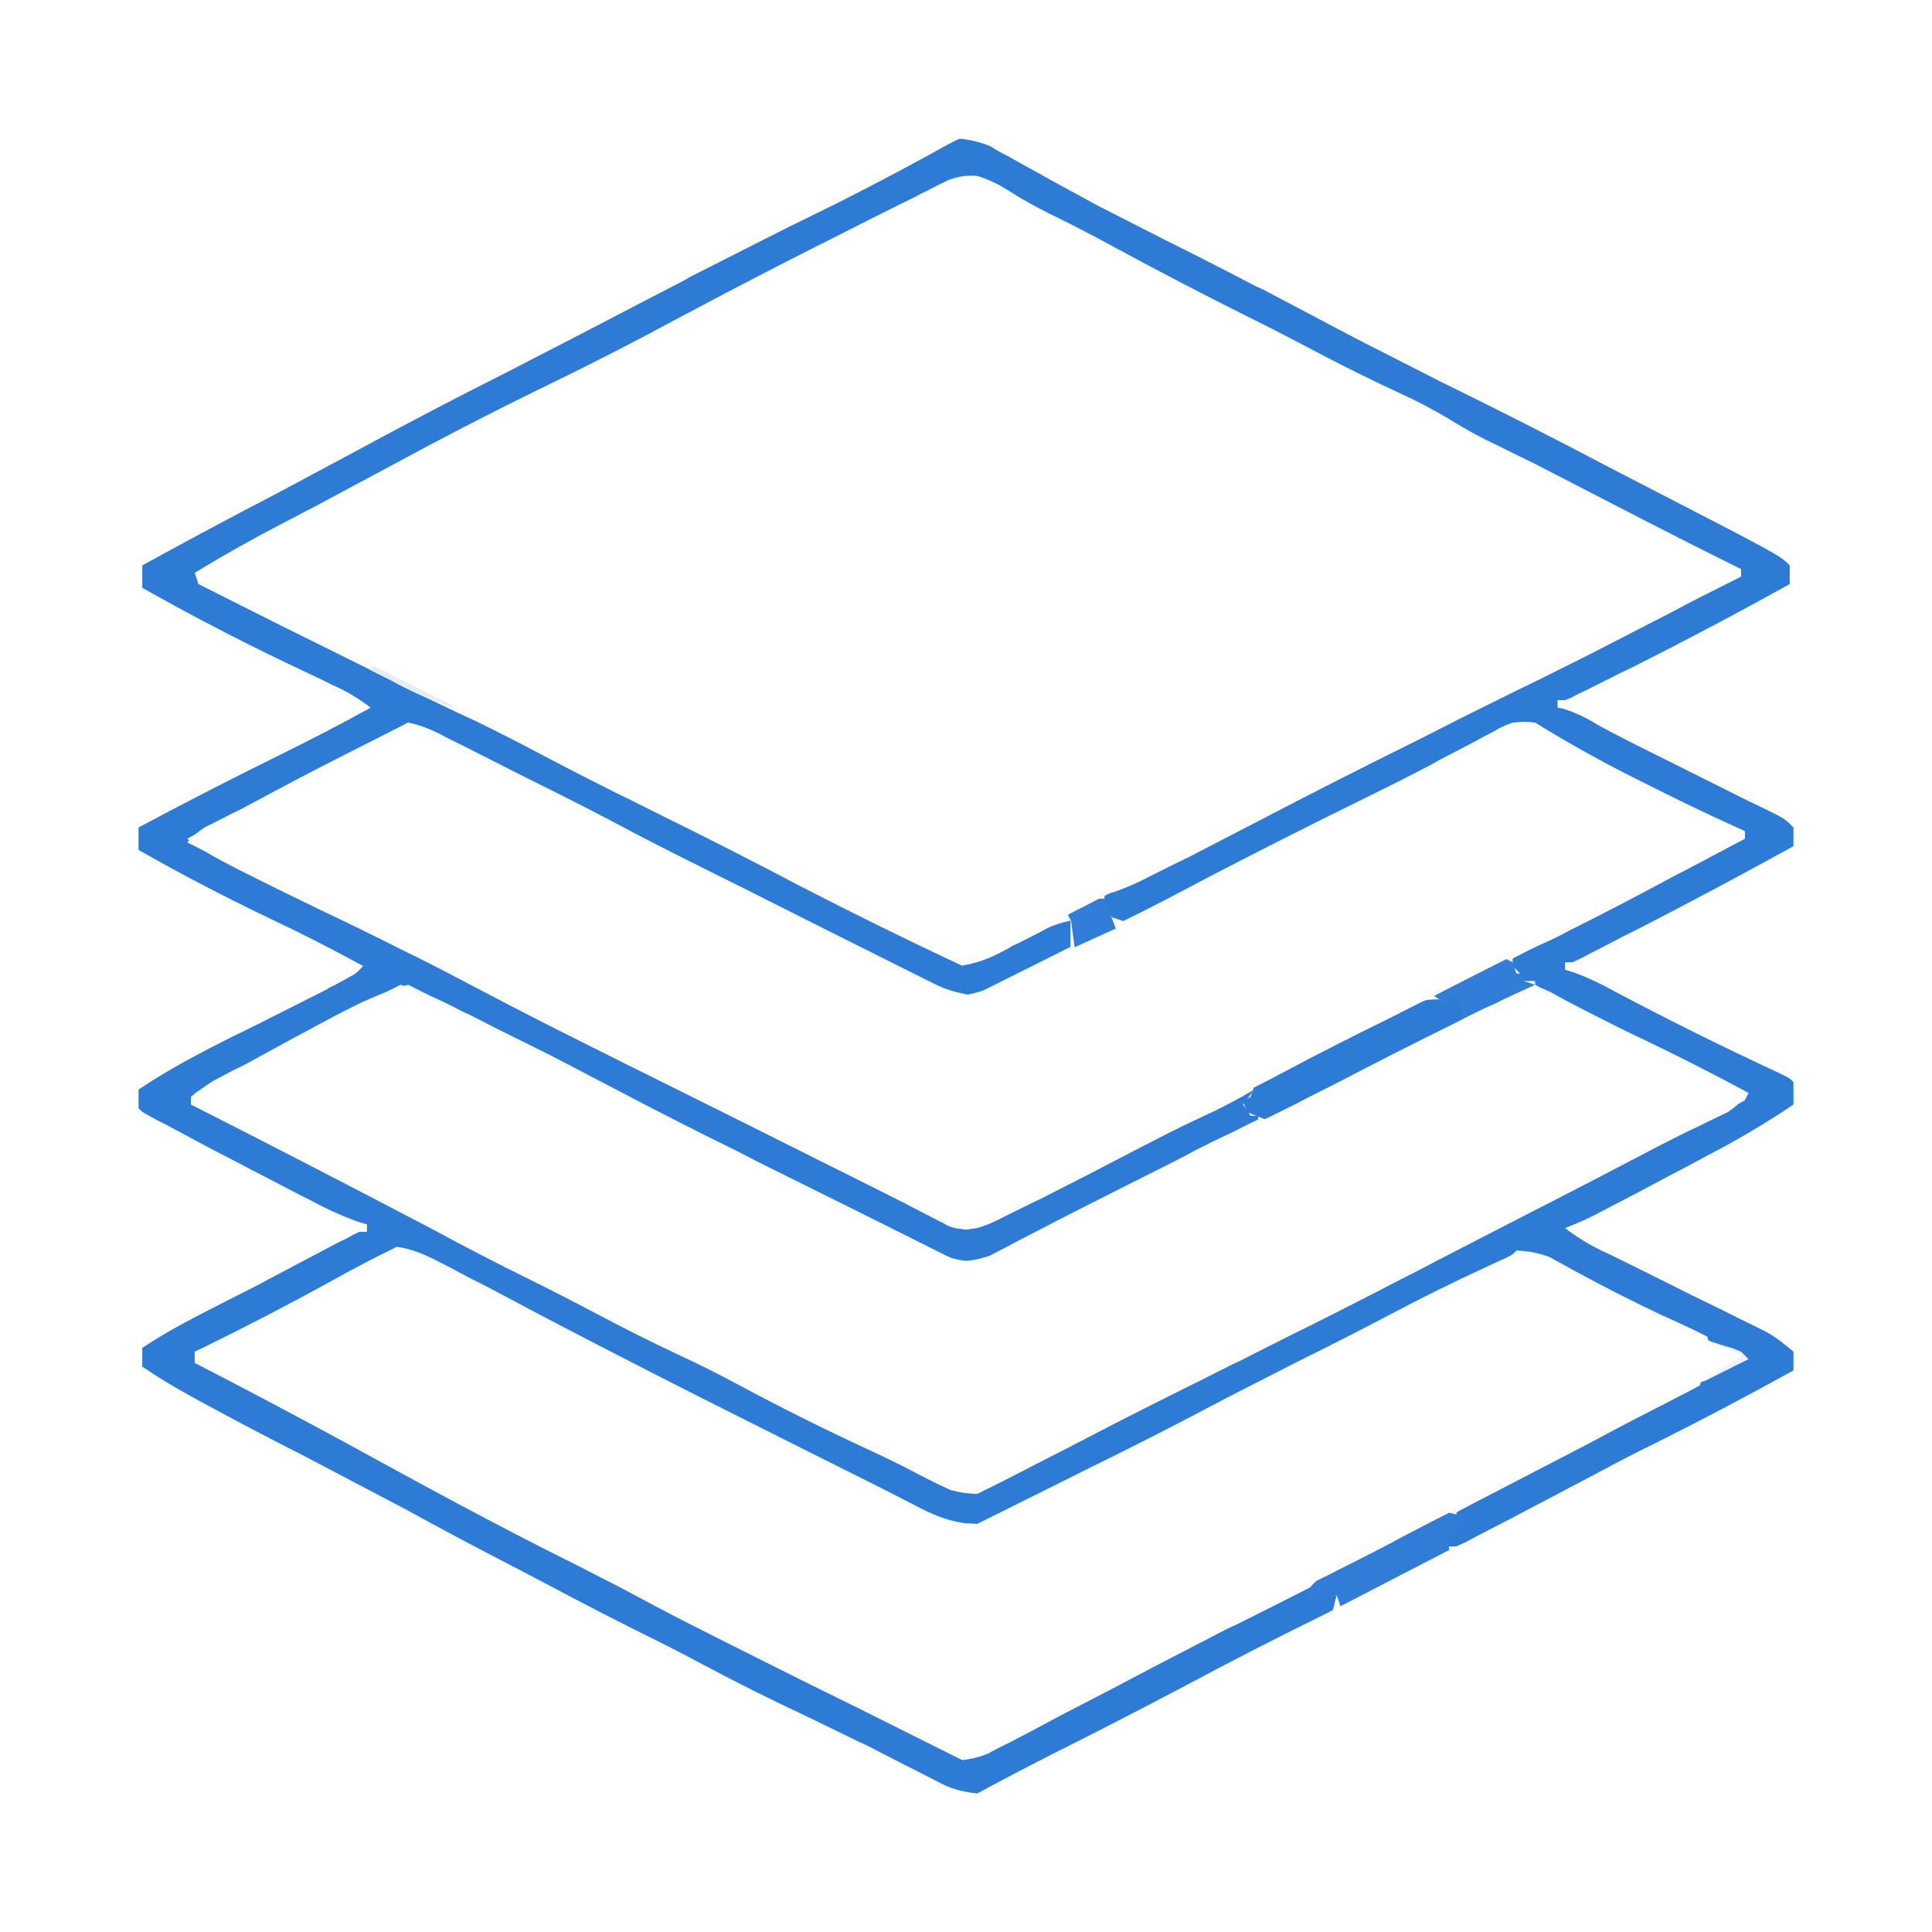
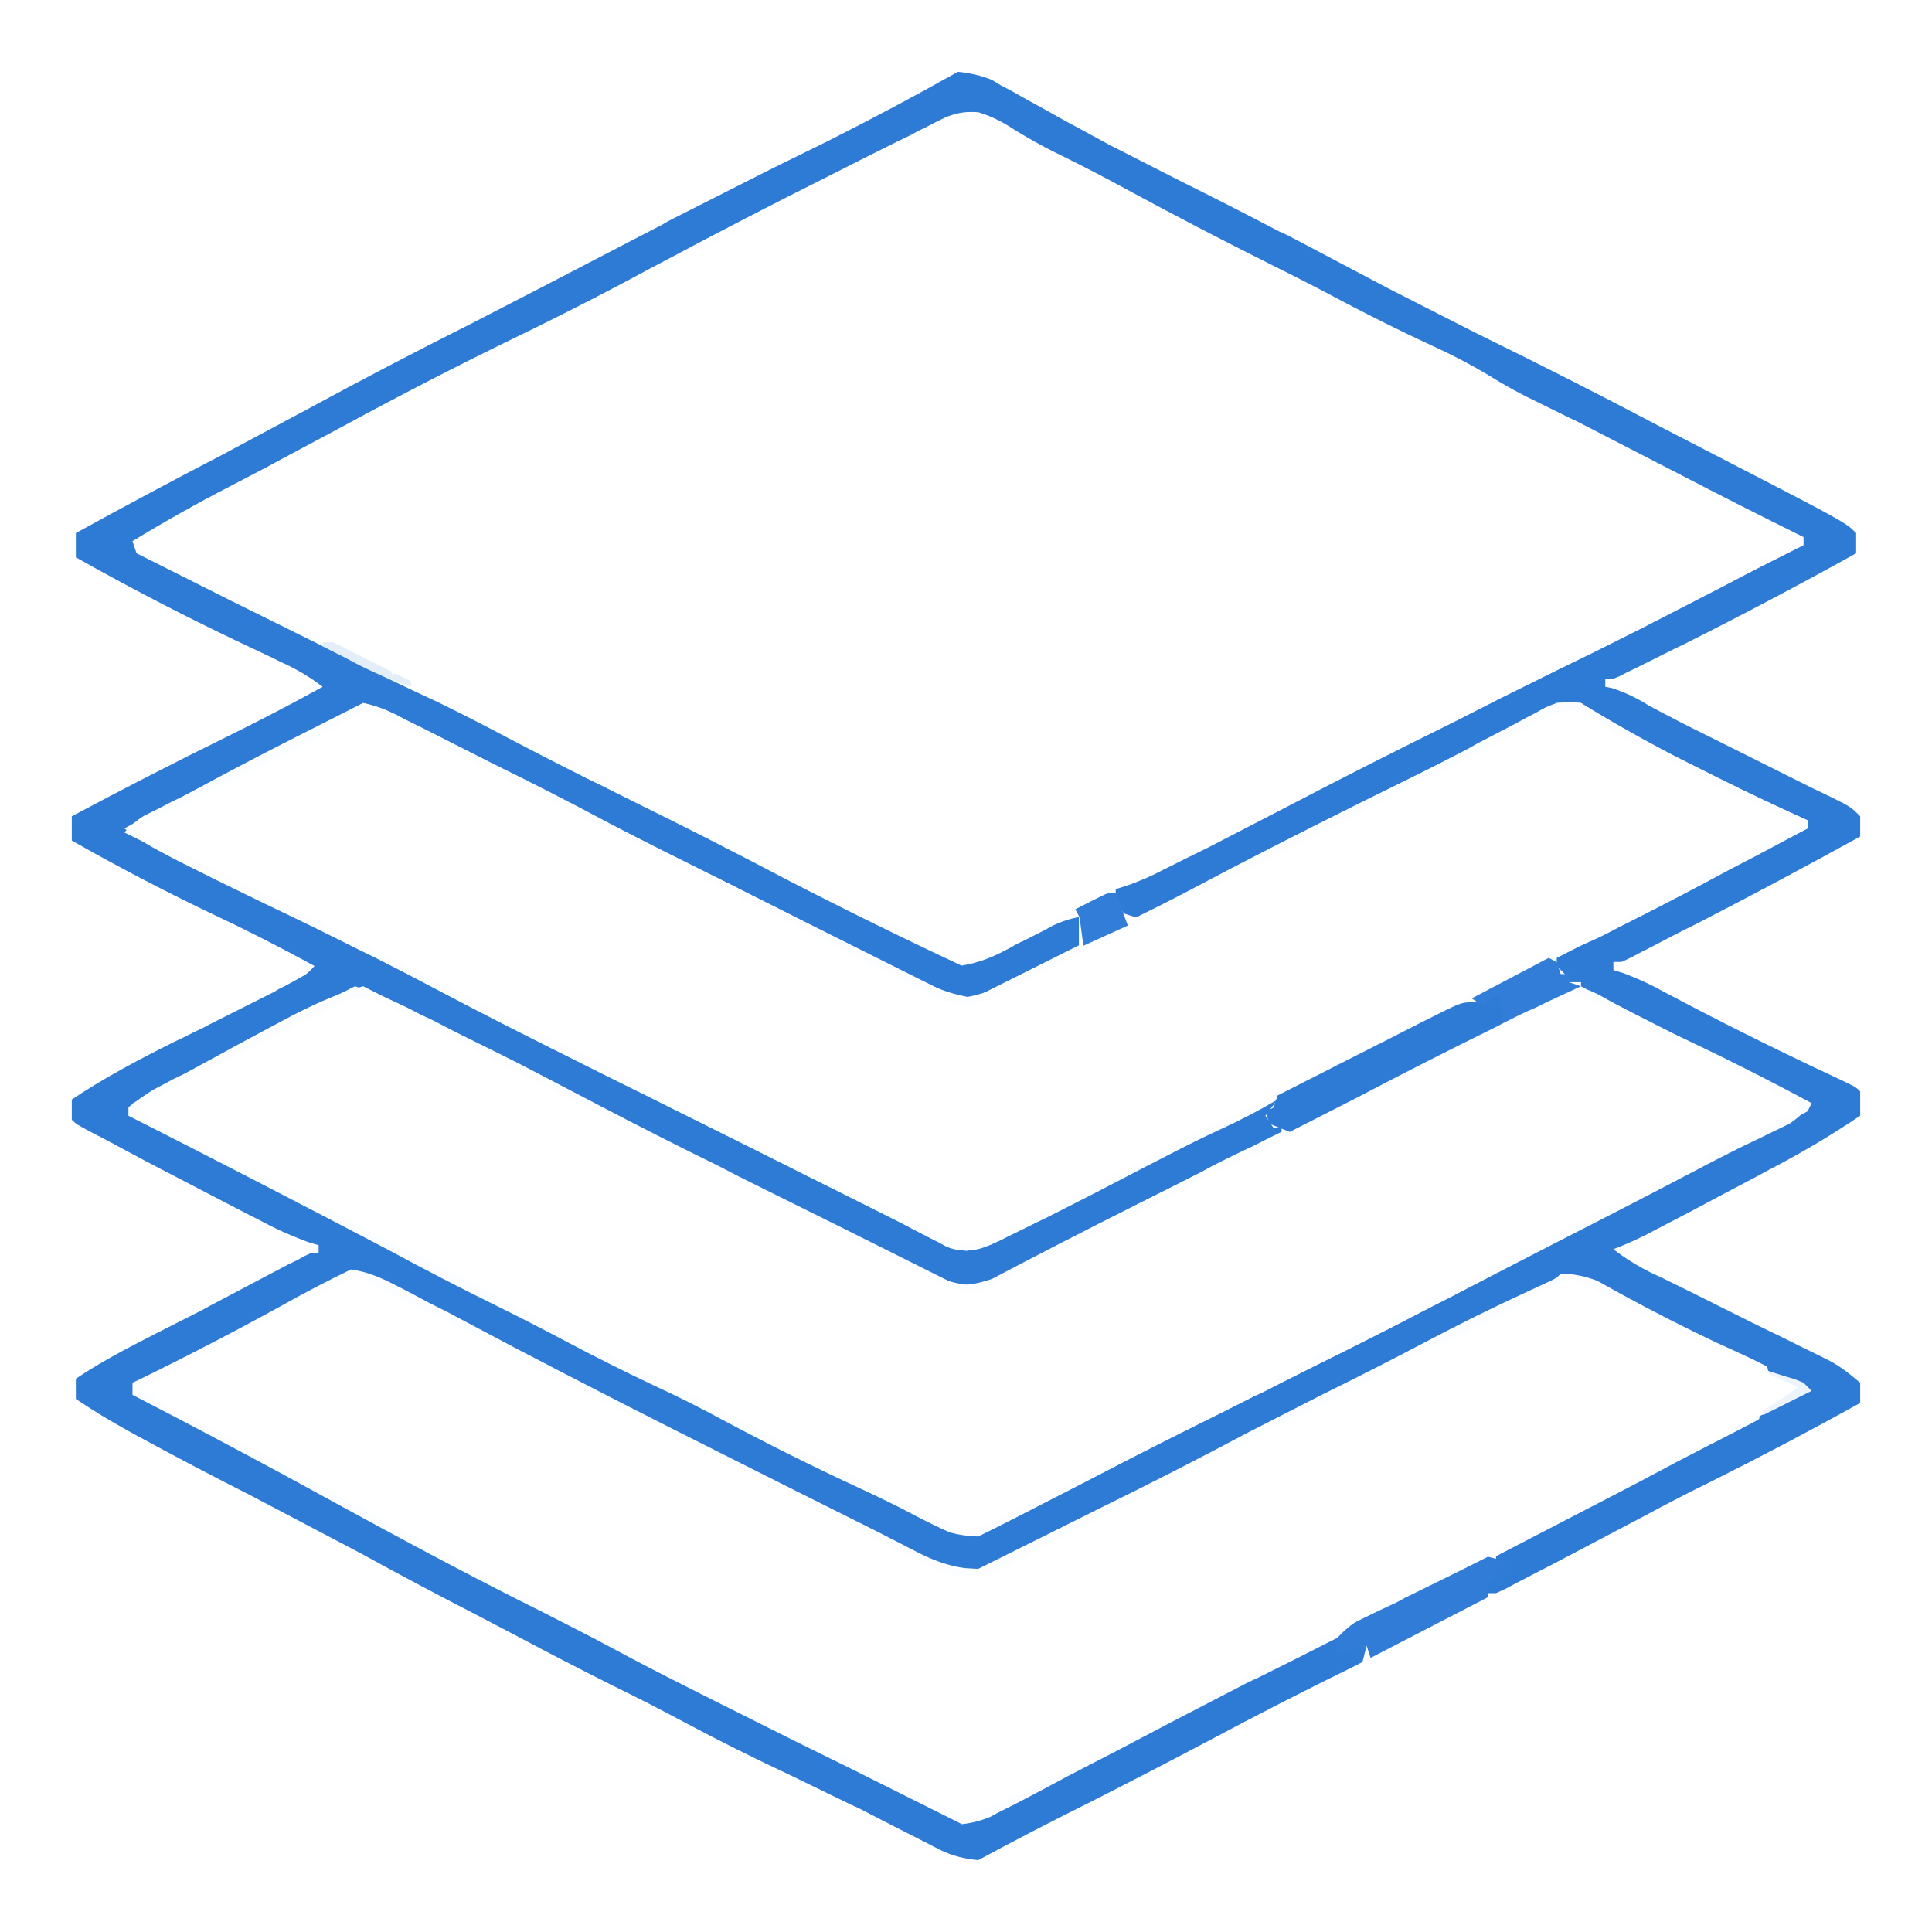
- <svg xmlns="http://www.w3.org/2000/svg" width="516" height="516" viewBox="0 0 516 516">
+ <svg xmlns="http://www.w3.org/2000/svg" data-slopcamera-line-weight="1.5" width="516" height="516" viewBox="19.253 19.253 477.495 477.495">
  <defs>
    <mask id="a" width="516" height="516" x="0" y="0" mask-type="luminance" maskContentUnits="userSpaceOnUse" maskUnits="userSpaceOnUse">
      <path d="M0 0h516v516H0z" />
      <path d="M0 0h516v516H0zm256 37c-2.2 1-2.2 1-4.6 2.4l-3 1.6-1.6 1q-24.9 13.4-50.4 25.8l-8.2 4-1.6.9q-12.7 6.3-25.2 13l-12.8 6.6-2 1-4.2 2.2q-34.6 17.8-68.8 36.3l-26.3 13.9-2.4 1.2-2 1.1-4.9 3v6q9.4 5.7 19.3 10.7l2.1 1q12 6 24.1 11.8l4.6 2.2L99 188c-3.4 2.7-7 4.6-10.8 6.6l-2 1-6.5 3.3-4.4 2.3q-15 7.8-30.4 15.3l-2.7 1.4-2.4 1.2c-1.8.8-1.8.8-2.8 1.9v6q18.1 10.2 36.8 19.1Q85.6 251.7 97 258c-3.4 2.8-7 4.7-11 6.7l-2 1-4.3 2.2-9 4.6L64 276l-15.4 8-2.3 1.1q-5 2.6-9.4 6v5q11.4 6.8 23 12.6 7 3.4 13.9 7l1.8 1 7.4 3.8 5.2 2.7 3 1.6q3.3 1.6 6.7 2.3v2l-2.6.8q-5.2 1.9-10.1 4.5l-1.9 1-6 3.2-4.3 2.2-8.3 4.3-10 5.2-5 2.6-2.3 1.2q-5 2.6-9.5 6v5c7.3 5.4 15.3 9.4 23.4 13.5l11.7 6 2.4 1.1 18.4 9.8 28 15 7.2 3.8q18.4 9.7 37 19.1l37.4 19.3q10 5.3 20.4 10 7 3.3 13.8 7 9.4 5 19.3 9.4c3-.3 5.3-.7 8-1.9l6.9-3.7 5.1-2.7 2.6-1.4 9.8-5 22-11.2 2-1 7.6-4 21.9-11.3 2-1 34.5-17.7c34.6-17.7 34.6-17.7 69-35.7l10.7-5.6 1.6-.8 7.8-4 2.8-1.5 2.5-1.3q2.7-1.5 5.2-3.2v-5c-6.8-4.8-13.8-8.6-21.3-12.3l-3.4-1.7-9-4.5-9.3-4.6-18-8.9c2.4-2.4 5.1-3.6 8.2-5.1l23.5-11.9 4.1-2c13.4-6.3 13.4-6.3 25.2-15v-6q-15.4-8.2-31-16l-8.3-4.2-4-2-8.9-4.4-2.7-1.4-2.3-1.2-1.8-.8h-2v-2l2.4-.7q6.6-2.4 12.7-5.8l2.6-1.4 5.5-2.8 8.3-4.2q15-7.6 29.5-16.1v-5c-6.7-4.6-13.9-8-21.1-11.6q-16.9-8-33.1-17.3l-2.3-1.3-1.8-1-1.7-.8h-3v-2l2.5-.8q5.9-2 11.3-5l2.2-1 7.1-3.6 2.5-1.3Q460 166.2 478 156v-5c-6.7-4.4-13.7-8-20.8-11.7l-5.5-2.8-3.7-1.9-14.1-7.4-28.7-14.9q-12-6-23.8-12.4-10.4-5.5-21-10.7-22.6-11.1-45-23l-13.4-7-2.8-1.4-23.9-12.4-1.8-1-5-2.6-3-1.5L263 39l-2.2-1.2-1.8-.8z" />
      <path fill="#010101" d="m256 47 3.3.4 2 .3c1.7.3 1.7.3 4.2 1.4l2.4 1.5q8.2 4.6 17 8.4 5 2.3 10 5.4 7 4.4 14.4 7.8Q320 77.4 330.5 83l23.4 12q9.8 4.8 19.3 10l11.7 6 14.5 7.4q13.6 7.3 27.6 14 14.3 7.2 28.3 14.6 4.8 2.7 9.7 5v2l-2.3 1.2-1.6.7-3.4 1.8-9.6 4.8-15.5 7.7-17.3 8.7-6.7 3.5-1.7 1-27.2 13.8-1.7.8-16.4 8.2q-16 7.9-31.7 16.2-14.6 7.6-29.4 14.8Q283 246 265.9 255l-5.9 3c-3.6-.6-6.6-1.6-10-3.2l-2.8-1.3-3-1.5-3-1.5q-10.2-4.8-20-10.2-9.7-5.1-19.6-10l-8.8-4.4-1.7-.8-14.3-7.2-9.3-4.6c-23.8-11.9-23.8-11.9-35.6-18l-2.3-1.3q-4.4-2.3-8.6-5l-1-3h-4l-1-5v2l-7-1v-4l-1.7.5c-2.3.5-2.3.5-4.3.3-6.2-1.3-11.5-3.7-17-6.6l-2.9-1.4-8.7-4.4-6-3L53 156v-4l2.7-1.4 12.5-6.7 2.4-1.2 31-16.6 31.2-16.4 14.1-7.5 21.5-10.9 17.4-8.7 2-1q12.3-6 24.4-12.5c14.4-7.7 29.2-14.8 43.8-22.1" />
      <path fill="#f3f3f3" d="M256 37q4.4.4 8.4 2l2.3 1.4 2.7 1.4 2.8 1.6 6 3.3 3 1.7 12.7 6.9 2 1 14.7 7.5q12.3 6.1 24.7 12.6l2.2 1 25 13.2 22 11.2q22.5 11 44.5 22.6l11.6 6c34.7 17.9 34.7 17.9 37.4 20.6v5q-20.9 11.6-42.2 22.3l-2.7 1.3-7.4 3.7-2.2 1.1-2.1 1-1.9 1-1.5.6h-2v2l1.6.3q4.9 1.6 9.1 4.3 7.8 4.2 15.6 8l2 1 10 5 8.8 4.4 3.6 1.8 5 2.4 3 1.5c2.3 1.3 2.3 1.3 4.3 3.3v5q-20.1 11.1-40.5 21.6l-4.8 2.4-6.7 3.5-2 1q-2.5 1.4-5 2.5h-2v2l2.6.8q5.3 2 10.3 4.8 19.6 10.4 39.6 19.8l3 1.4 2.5 1.2c2 1 2 1 3 2v6q-10.8 7.3-22.4 13.3l-3.7 2-7.4 3.9-9.4 5-5 2.6-2.3 1.2q-5.3 2.9-10.8 5 4.3 3.3 9.1 5.7l3.2 1.5 1.6.8 5.1 2.5 14.6 7.3 9 4.4 3.4 1.7 4.7 2.3 2.8 1.4c2.8 1.5 5 3.3 7.5 5.4v5q-18.2 10.1-36.8 19.4-8.2 4-16.3 8.4l-22.6 11.9-3.7 1.9-5.2 2.7-3 1.6-2.4 1.1h-2l-1-4 3-1v-4c3.4-2.7 7-4.6 10.8-6.6l2-1 4.3-2.2 9-4.6 4.5-2.3 18.9-9.8 2.7-1.4L466 363q-14.4-7.4-29-14.1-10.5-5-20.9-10.9c-3-1.6-5.4-2.9-8.7-3.5q-4.8 1.2-9 3.7l-4.4 2.2-2.4 1.2-8.8 4.5q-15.8 7.8-31.4 16-10.6 5.6-21.4 10.9-11.6 5.7-23 11.8-22.9 11.9-46 23.2-5.4-.1-10.4-2-4.2-1.8-8.3-4l-3.2-1.6-8.5-4.3-9-4.5-15.2-7.6-21.1-10.7-16.7-8.3-1.7-1q-21.6-10.6-42.9-22l-2.3-1.2L109 334c-4.1.6-7.5 2-11.2 4l-1.7 1-5.7 3-4 2-7.8 4-9.6 5.1-5 2.6-2.4 1.2q-5.1 2.5-9.6 6.1c10.2 5.5 10.2 5.5 20.6 10.8q8.3 4.1 16.4 8.6 32.5 17.8 65.5 34.7l4.9 2.5 2.5 1.3 14.3 7.3q25.1 13 50.5 25.7L237 459l20 10c3.9-.7 7-1.8 10.5-3.6l1.6-.8 5-2.5 3.2-1.6q11.2-5.7 22.2-11.6l25.4-13.1 5.2-2.7 7.6-4 2.4-1.2 2.2-1.1 1.9-1q2.8-1.1 5.8-1.8l2 3 5-1-1 4-1.5.8Q335.7 440 317 450q-14.2 7.5-28.8 14.9-13.7 6.8-27.2 14.1c-3.5-.4-6.3-1-9.5-2.6l-3.9-2-4.3-2.2-2.2-1.1-9.7-5-2-.9-14.8-7.2q-13.5-6.3-26.6-13.3-8.4-4.5-17-8.7-12-6-24-12.4l-10.5-5.5q-14-7.2-28-14.9l-27-14.2q-14.2-7.2-28-14.7l-2.7-1.5q-6.6-3.6-12.8-7.8v-5c7.3-4.9 15-8.7 22.8-12.7l8.3-4.2 2-1.1 19.5-10.3 2.1-1 1.8-1 1.5-.7h2v-2l-2.4-.7q-6.6-2.4-12.8-5.8l-2.6-1.3-25-13-6.7-3.6-4.1-2.2-2-1c-4.3-2.3-4.3-2.3-5.4-3.4v-5c8.2-5.5 16.8-10 25.6-14.4l1.7-.8 3.4-1.7 1.7-.8 1.7-.9 15.9-8q1.2-.8 2.4-1.3l2.2-1.2 1.8-1c1.8-1 1.8-1 3.6-2.9q-12.8-7-26-13.2-17.3-8.3-34-17.8v-6q18.9-10.1 38.2-19.6 12-5.9 23.8-12.4-4.8-3.7-10.5-6.2l-2-1-4-1.9Q60 169.4 38 157v-6q18-9.9 36.1-19.3l21.3-11.4q19.9-10.8 40.2-21l18.6-9.6 5-2.6 14.8-7.7 8.7-4.5 1.7-1 23.7-12 2.6-1.3 13-6.4Q240 46 256 37m-2.5 11-2.7 1.3-3.1 1.6q-1.6.7-3.3 1.7l-3.5 1.7-9.2 4.6-7.3 3.7Q203.6 73 183 84l-2.3 1.2-8.4 4.5q-13.9 7.3-28.2 14.2-20 9.8-39.5 20.4l-17.2 9.2-2.2 1.2-9.2 4.8q-12.2 6.3-24 13.5l1 3 23.3 11.7L87 173l12.5 6.2 2 1q13 6.6 26 12.6 9 4.4 18 9.2 9.3 4.9 18.7 9.6l2.9 1.4 8.8 4.4q19.1 9.4 37.9 19.3 21.3 11 43.1 21.2c3.6-.6 6.5-1.6 9.7-3.2l2.7-1.4q1.2-.8 2.7-1.4l5.3-2.7 2.4-1.3q3-1.4 6.2-2v7l-26 13c-4.8-.8-8-1.8-12.3-4l-1.8-.8-6-3-4-2.1-11-5.5-11-5.6-16.3-8.2-16-8-17.4-8.8-5.2-2.7-7.9-4-18-9.2-2.8-1.4-8.2-4.2-2.6-1.3-2.4-1.2-2-1q-3-1.3-6-1.9c-29.7 15-29.7 15-59 31 3.5 2.9 7.3 4.9 11.3 7l2.3 1.2q10.5 5.3 21.1 10.4 11.8 5.6 23.5 11.5l1.7.8q9.3 4.5 18.3 9.4 20 10.4 40 20.4l9.7 4.8 14.7 7.3 20.6 10.3 10 5 4.2 2.1 2 1 8.4 4.2 4 2 7.7 4 2 1 1.7 1c2 .7 2 .7 4.6.9 3.2-.2 3.2-.2 6.3-1.4l3.2-1.6 1.8-1q3-1.3 5.7-2.7l4-2q11.1-5.5 22.1-11.4 9.8-5.1 19.9-9.8 7.3-3.3 14.2-7.4l-3 4 2 3h2v2l-2.3.7c-5 1.7-9.8 4.2-14.6 6.6L316 309l-6.7 3.4-8.4 4.2q-20 10-39.8 20.5c-3.2-.3-6-.6-9-1.8q-3.7-1.7-7.1-3.5l-2.7-1.3-8.8-4.4-6.1-3.1-13-6.5-18-9-14.1-7.2-3-1.5q-16-8-31.8-16.3-11.7-6.2-23.6-12l-4.4-2.2L109 263c-7 2-13.3 5-19.7 8.4l-3 1.6-9.3 5-3.1 1.7-9 4.9L62 286l-2.6 1.4-2.3 1.2q-3.2 2-6.1 4.3v2l1.5.8q14.1 6.9 28 14.2l19.5 10q12 6 24 12.4l19.7 10.3 14.3 7.5q10.2 5.4 20.7 10.3 9.8 4.6 19.4 9.8 16.5 8.8 33.5 16.7l10.8 5.2 2.1 1.2 4 2c3.2 1.7 6 2.8 9.5 3.3l3 .3q16-7.9 31.9-16.2 11.2-6 22.6-11.5l14.7-7.4 7-3.5 3.4-1.7 9.3-4.6 28.5-14.5 4.6-2.4 9.3-4.8 13.6-7q21.6-11 43.1-22.4l5-2.6 12-6.4 1-2q-16.7-9-33.8-17-9.7-4.6-19-9.9l-2.2-1h-2v-2h-3l-1-2-2-2v-3l2.4-.7q6.6-2.4 12.8-5.8l2.6-1.3q12.5-6.3 24.9-13l7.3-3.8 12-6.4v-2l-2.4-1.1c-18.4-8.4-36.4-17.3-53.6-27.9-2.8-.2-2.8-.2-6 0-2.7 1-2.7 1-5.3 2.5l-1.6.8-3.3 1.8-9.6 5-2.1 1.2q-16.7 8.7-33.7 17-17.3 8.5-34.4 17.6-7 3.7-14 7.1l-3-1-2-3v-3l2.6-.8q4.9-1.7 9.4-4.1l1.8-.9 3.6-1.8 5.3-2.6 17.4-9q21.8-11.4 43.9-22.3l11-5.6 14.5-7.2 7.6-3.7 4-2 6.4-3.2 2-1 20.6-10.6 5.7-3 3.5-1.8L465 154v-2l-3-1.5q-13.5-6.7-27-13.7l-26-13.4-1.7-.8-7.5-3.7q-6.6-3.1-12.8-7-6.7-4-13.8-7.2-11-5.1-21.8-10.8-9-4.8-18.3-9.4-18-9-35.7-18.6-7.5-4.1-15.4-8-7.1-3.4-13.8-7.7-3.3-2-7.1-3.2c-2.9-.2-4.8 0-7.5 1" />
      <path fill="#030303" d="M109 193q4.3 1 8.4 3l2.6 1.4 2.9 1.4 3 1.5 6.1 3.1 9.3 4.7q14.3 7 28.5 14.6 10 5.3 20.1 10.3l9.8 4.8 3.9 2L256 266c4.1-.5 7.4-1.5 11.2-3.3l3-1.5 3-1.6 3.4-1.7 8.8-4.4 7-3.6q15.5-7.6 30.7-15.7 21.1-11.1 42.6-21.6l15.2-7.5 6-3 3.7-1.9 1.8-.8q4.5-2.2 8.8-4.8l2.8-1.6c3.4-.2 3.4-.2 6 0l2.3 1.5q12 7.4 24.6 13.5l8.4 4.2q10.2 5.1 20.7 9.8v2l-3.7 1.9-3.3 1.7-9.7 5-19.5 10.1-16 8.3-9.8 5q-38.4 20-77.3 39.1L302 307.8q-12 6.3-23.9 12.3l-2.7 1.3-7.3 3.6-2 1c-2.7 1.2-5 2-8 2.4-3-.4-3-.4-6.1-1.7l-3.5-1.8-4.3-2.2-2.4-1.3-14.9-7.5-8.7-4.3-3.5-1.8-7-3.5L187 294l-14.3-7.2-9.3-4.6q-18.5-9-36.6-18.6-15-7.9-30-15.3l-6-3-11.6-5.8-19.5-9.7L50 225q2.1-2.4 4.8-4.1l2-1 2.4-1.2 2.5-1.3 2.7-1.3 8.3-4.3 11-5.5 2.6-1.4q11.5-5.8 22.7-11.9" />
      <path fill="#030303" d="M107 263q8.2 2.7 16 6.9l3 1.4 6 3.1 9.3 4.6 6 3 2.7 1.4 18 9.4q14.3 7.5 29 14.7l5 2.6 13.5 6.7 13.7 6.8L256 337c4.7-.5 4.7-.5 9.3-1.9l2-1 2.4-1.3 2.6-1.3 2.7-1.4 8.7-4.5 9.1-4.8q3-1.4 6.2-3.2l28.8-14.5 4.3-2.2 14-6.9 26.6-13.6 14.7-7.6 4.4-2.2 6.7-3.5 1.8-1c3.3-1.6 6.2-2.5 9.7-3.1l2.4 1.3 41 20.9 8.6 4.3 3 1.5 2 1q-2.4 2.9-5.5 5l-5.2 2.5-2 1-4.2 2-11 5.5-2.1 1-15.7 8-23.6 12.4-21.1 11-3 1.5-5.5 2.9q-11 5.7-22 11.1l-10.5 5.3-4.3 2.2-2.2 1-8.5 4.3-4.3 2.1-10.5 5.3-23.7 12q-10.5 5.7-21.1 10.9-3.6-.1-7-1-4.2-1.9-8.2-4-7-3.7-14-6.9-17.3-8-34.1-17-8.3-4.5-17-8.5-10.8-5.1-21.5-10.8-8.5-4.5-17.2-8.8-13.4-6.6-26.5-13.7Q83.3 311.4 51 295l1-3q15.9-9 32-17.3l1.7-1z" />
      <path fill="#030303" d="M106 333c4.3.6 7.8 2.2 11.6 4.2l2 1 6 3.2 4 2 16.6 8.8q25.8 13.5 52 26.6l17.5 8.8 14 7 6 3 8.2 4.2 2.5 1.3c3.7 1.8 7 3.1 11.2 3.7l3.4.2 20.1-10 9.4-4.7q18.8-9.2 37.2-19l18.6-9.5q12.8-6.3 25.5-13 12.3-6.5 24.9-12.3l2.8-1.3 2.6-1.2c1.9-.9 1.9-.9 2.9-2q4.6.1 9 1.8l6.5 3.6q11.4 6.2 23 11.7l3.1 1.4 5.4 2.5 4 2 1 4 2 2-4 3-1 4-1.8 1-8.5 4.4-1.6.8q-9 4.6-17.7 9.3l-32 16.6-27 14L340 429l-9.8 4.9-2.2 1-19.3 10q-12.8 6.8-25.5 13.3L278 461l-7.6 4-2.4 1.2-2.2 1.1-1.8 1q-3.4 1.4-7 1.8l-28-14-13-6.4c-34.4-17.2-34.4-17.2-50.3-25.7l-11.7-6c-21.4-10.6-42.4-22.1-63.4-33.6Q71.4 374 52 364v-3l1.7-.8q17.6-8.6 34.7-18 8.7-4.9 17.6-9.2" />
      <path fill="#f3f3f3" d="m388 265 4 2-1 5-1.9 1q-17.5 8.6-34.8 17.7L338 299l-5-2-1-3 2-1 1-3 17.7-9 8.3-4.2 9.4-4.8 3-1.5 2.8-1.4 2.5-1.2c2.3-.9 2.3-.9 5.1-1l2.2.1z" />
      <path fill="#f1f1f1" d="m387 404 4 1v3l-4 3v3l-29 15-1-3-7 2-1-3q2.4-3 5.5-5l5.6-2.7 4.3-2 2.2-1.2L379 408l4.6-2.3 2-1z" />
      <path fill="#efefef" d="m402 256 2 1 1 3h2v2l3 1-1.5.7-6.9 3.2-2.4 1.2-2.3 1-2.1 1-3.8 1.9q-1-2.9-1-6h-2l-2 2-3-2zm-109-16h2l3 8-11 5-.7-5.3c-.2-1.8-.2-1.8-1.3-3.7l3.9-2 2.2-1.1z" />
      <path fill="#202020" d="m106 177 3 1v3h6l2 1-1 4 4-1 1 4q-7.4-2.4-14.4-6.1l-2.2-1.2L99 179v-1h6z" />
      <path fill="#141414" d="m456 358 4.4 1.4 2.4.7 2.2.9 2 2-12 6v-4l2-3z" />
    </mask>
  </defs>
  <g mask="url(#a)">
-     <path fill="#2474d4" d="M258.9 36.2c3.1.8 5.5 1.9 8.4 3.5l3 1.6 3 1.8 6.6 3.5 3.1 1.8q7.6 4 15.3 7.8l11.2 5.8q7.7 4.1 15.5 8 7.8 3.8 15.5 8l14.8 7.7 2 1L364 90l16.6 8.3 5 2.4q15.8 8 31.4 16.3 12 6.5 24.4 12.7 11.5 5.7 23 11.7l3.6 1.9 3.5 1.7 3 1.6c2.5 1.4 2.5 1.4 4.5 3.4.4 2.9.4 2.9 0 6-4.3 4.1-9.6 6.6-14.9 9.3l-2.8 1.5q-9.7 5-19.7 9.5-8 3.9-15.7 8.2C423 186 423 186 421 186c.6 4.2.6 4.2 3.9 5.8l4 1.8 4.3 2.1 2.4 1.2 12.1 6 5 2.4 2.5 1.3 5.1 2.5 7.6 3.7 2.3 1.2c7.4 3.7 7.4 3.7 9.8 6l1 4c-5 6-11.6 9.4-18.4 12.8q-8.1 3.9-16.1 8.2-11.7 6.2-23.5 12l-2 1q14.2 7.6 28.7 14.8l2.5 1.3 13 6.5 5 2.4 2.3 1.1c7 3.5 7 3.5 8.4 7.2.1 2.7.1 2.7-2 5.1-8 7.2-18.7 11.6-28.3 16.3q-8.5 4.2-17 8.7l-3 1.6-2.8 1.5-2.6 1.3c-2.4 1.3-2.4 1.3-5.2 3.2l3 1.5 25 12.5 8.2 4c21.6 10.8 21.6 10.8 23.8 13 .3 2.9.3 2.9 0 6-5.1 6-14.2 9.1-21.3 12.4q-9.1 4.2-17.9 9.2-10.9 6-22 11.5l-11.3 5.9-15.2 7.9-20 10.2q-8.2 4.5-16.7 8.6l-27.1 13.8-29.2 14.9q-8 3.9-16 8.2l-4.2 2.2-6.1 3.3-5.7 3-3.2 1.8c-4.8 1.7-8 .6-12.6-1.5l-3.8-2-4.3-2.1-2.2-1.2-10.5-5.1-4.2-2-2.1-1q-20.8-10.2-41.2-20.8l-17.7-9q-13.7-6.8-27.2-14l-9.4-5-7.1-3.7-9.7-5q-11.3-6-22.3-12.1-9.6-5.4-19.7-10.4-10.6-5.3-21.1-11l-3-1.6c-3.5-1.9-6.1-3.5-9-6.4-.5-2.4-.5-2.4 0-5 3.7-3.4 7.6-5.5 12.1-7.6l4.3-2.1 2.3-1.1 11.7-6.1 2.4-1.3 12.1-6.4 2.4-1.3 4.4-2.4c5-2.7 5-2.7 7.3-2.7v-2l-2.6-.8q-4.6-1.6-9-3.9l-3.2-1.6-3.4-1.7-3.5-1.8q-10.5-5.2-21-10.7l-2.2-1.2q-7.3-3.7-14.1-8.3c-1-3.3-1-3.3-1-6q9.8-6.7 20.4-12.3l3.1-1.7q11-6 22.3-11.1 6.8-3 13.2-6.9c-6.9-5-14.1-8.6-21.7-12.2q-12.7-6-25-12.2l-3-1.5-2.8-1.4-2.4-1.2c-2.5-1.8-3.7-3.8-5.1-6.5 2.3-5 5.6-6.6 10.5-8.7l4.6-2 2.5-1.2q5.8-2.8 11.5-5.8l2.3-1.3 5-2.6 15.3-8 3-1.6L97 189q-4-3.3-8.9-5.4l-2.9-1.4-3-1.4q-12-5.7-23.6-11.9l-16.4-8.2C39 159 39 159 37 157c-.7-2.7-.7-2.7 0-6 5.5-5.4 13.6-8.4 20.4-11.7q7.5-3.7 15-7.7l2.6-1.4 5.4-2.8 7.2-3.8 24.9-13.2q16.5-9 33.5-17.4 14-6.8 27.5-14.5 9-5 18.1-9.3l21.6-10.8 5.7-2.8C258 36 258 36 259 36.2M251 50l-2.7 1.5-2.9 1.7-6 3.4-3.2 1.7q-7.5 4-15.4 7.5-10.2 4.7-19.7 10.5-6 3.2-12.3 6-10.2 4.8-19.7 10.3-7.5 4.3-15.4 7.8-13.3 6.3-26.1 13.2l-14.1 7.4-5.8 3-8.4 4.4q-12.8 6.6-25.4 14-6.8 3.6-13.9 7c-2.9 1.5-4.7 3.2-7 5.6l3.8 1.8Q83.5 169.5 110 183l12.1 6 21.9 11 8.4 4.2 2.2 1.1 6 3 15.7 8.2q9.2 4.9 18.6 9.4L205 231l4 2 16 8 8.3 4.1 2.2 1.1 5.9 3q6.8 3.4 13.3 7.2c7.8 1.5 16.8-5 23.6-8.5l2.8-1.5 9-4.6 11.8-6.1 3-1.5L329 222c15.8-7.8 15.8-7.8 31.4-16q10.5-5.6 21.4-10.6 9.3-4.4 18.2-9.4 10.4-5.8 21.2-10.8 14-6.7 27.8-14.2l4-2.2 9-4.8-2-1-1-3q-3.5-2.2-7.4-4.1l-2.3-1.2q-9.5-4.9-19-9.3-9.5-4.3-18.5-9.3-10.8-5.7-21.6-11-12.6-6.1-25-13Q350 93.6 334 86q-13-6.5-26-13.4l-22.6-11.8-5-2.7-7.7-3.9-2.2-1.2c-9.5-5-9.5-5-19.4-3M104.9 196.5c-6.4 4-13 7.2-19.8 10.5L75 212l-22 11c.7 3.3.7 3.3 4 4.8l4 1.9 2.2 1q8.6 4.2 17.4 8.2 9.4 4.6 18.7 9.6t18.5 9.4l10.6 5.3 4.3 2.2 8.6 4.2 2.1 1.1 4.3 2.1 10.6 5.4q10.2 5 20.2 10.3 12.1 6.4 24.5 12.5l8 4 4 2 7.9 4 22.2 10.9 2.4 1.1 2.3 1.1 2 1 2.2.9 2.8 1.3c4.5 1 6.5-.4 10.6-2.5l2-1 6.8-3.5 4.6-2.4L294 311l3.1-1.7 9.5-5q9-4.7 18.3-9 9.5-4.4 18.8-9.4 13-6.9 26.3-13.4l34-17.2 8.6-4.5 2.3-1.1 17.8-9.2 2.7-1.4 10.6-5.4 7.3-3.7 2.3-1.2q4.4-2.2 8.4-4.8v-2l-2.4-1q-13.4-5.6-26.1-12.6-6.9-3.7-13.9-7-5.2-2.9-10.2-6.4c-3.3-1.4-5-1-8.4 0l-7.7 4q-9.2 5-18.8 9.5-10.3 4.8-20.3 10.2-7 3.8-14 7.2-9 4.5-17.7 9.1-18.4 9.8-37.3 18.6-9.5 4.4-18.5 9.6c-4.3 2.3-7.8 3.5-12.7 3.8-3.4-1.2-3.4-1.2-7-3l-2-1-6.4-3.3-4.6-2.3-12-6-12-6.2-17.9-9-20.7-10.5-12.9-6.7q-12.7-6.7-25.5-13l-8.5-4.2-3.8-2-5.9-3c-6.1-3.1-6.1-3.1-12-.3m296 71-2.2 1-7.4 3.7-5 2.6-10.7 5.3-13.8 6.9-10.5 5.2-5 2.6-7.1 3.5-2.1 1c-2.7 1.4-5 2.5-7.1 4.7l-5.7 2.1q-5.9 2.4-11.3 5.6l-5 2.7-2.6 1.3q-8.1 4.3-16.2 8.2l-12.8 6.4-7.3 3.6-5.2 3c-3.8 1.5-6 1-9.9.1-3.7-1.6-3.7-1.6-7.5-3.6l-4.3-2.2-2.1-1.1-9.5-4.8-52.8-26.4-8.1-4-2.2-1.1-6-3-13-6.8q-12.7-6.7-25.5-13l-3.7-1.9q-1.7-.7-3.4-1.7l-3-1.5c-4.6-1.4-7.6-.5-11.8 1.4l-3 1.7-3.3 1.6q-12.4 6.2-24.8 12.7l-3 1.5q-7.5 3.9-14.9 8.2c3.2 3.2 6.5 5 10.5 7.1l2.3 1.2q9.3 4.7 18.8 9.2 8.3 3.9 16.3 8.2l19.7 10.3 2.5 1.2 7.3 3.7 31.4 16.3q10.4 5.5 21.2 10.5 7.9 3.6 15.6 7.8 13.7 7.3 27.7 14.2l2.1 1L240 390l4.2 2 6.1 3 3.6 1.9c4.3 1.5 6.5.8 10.6-.9l2.5-1.2 2.9-1.3 3-1.5 3-1.5q10.1-5 20-10.2 7.6-4.2 15.6-7.7 16.7-8 32.9-17 12-6.3 24.5-12.1 16-7.7 31.6-16.5 7.5-4 15.1-7.7l27-14 13.2-7 4.8-2.5 3.5-1.8v-2q-16.3-9.5-33.4-17.3l-18.8-9.3c-4.5-2.2-6.6 0-10.9 2M107 334q-4 1.8-8 4l-3.6 1.8Q74 350.4 53 362c3 3 5.5 4.4 9.3 6.4l3.9 2 2 1 10.6 5.4 2.1 1q16.6 8.7 32.9 17.9 12.4 7 25.3 13.4l11.4 5.9q8.7 4.6 17.5 9l13 6.8q11.1 5.9 22.4 11 9.8 4.8 19.4 10 9 4.8 18.6 9 6.3 3 12.2 6.5c2.6 1.3 3.8 1.8 6.7 1.2l2.4-1.1 2.6-1.2 12.2-5.8 2.7-1.4 5.5-2.7 8.3-4.2q14-6.9 27.4-14.5 11-6 22.3-11.5l11.8-5.8 2.3-1.2q9.3-4.6 18.4-9.5 9.9-5.2 19.8-10.1 13.6-6.7 27-13.9l11.4-6q1.8-.7 3.4-1.7l6.6-3.3c7.2-3.8 14.1-7.7 20.6-12.6l-2.1-1q-22-9.8-43.4-20.8l-3.2-1.6-2.7-1.5c-2.8-1.2-4.6-2-7.6-2.1q-3.9 1.6-7.4 3.8-10.4 5.6-21.1 10.7-11.2 5.2-22.2 11.2-8.2 4.4-16.7 8.2-11.4 5.4-22.1 11.5-11.2 6.1-22.5 11.6l-8 4-4 2-8 4.3-2 1.1-5.5 3.1c-5.6 2.4-9.7 2.2-15.3.1l-4-2-2.2-1q-9.4-4.7-18.6-9.7-13-6.9-26.4-13.4l-12.7-6.4-14.2-7q-18.5-9-36.6-18.7-10.7-5.6-21.6-10.6z" />
+     <path fill="#2474d4" stroke="#2474d4" stroke-width="1.5" stroke-linejoin="round" vector-effect="non-scaling-stroke" d="M258.9 36.2c3.1.8 5.5 1.9 8.4 3.5l3 1.6 3 1.8 6.6 3.5 3.1 1.8q7.6 4 15.3 7.8l11.2 5.8q7.7 4.1 15.5 8 7.8 3.8 15.5 8l14.8 7.7 2 1L364 90l16.6 8.3 5 2.4q15.8 8 31.4 16.3 12 6.5 24.4 12.7 11.5 5.7 23 11.7l3.6 1.9 3.5 1.7 3 1.6c2.5 1.4 2.5 1.4 4.5 3.4.4 2.9.4 2.9 0 6-4.3 4.1-9.6 6.6-14.9 9.3l-2.8 1.5q-9.7 5-19.7 9.5-8 3.9-15.7 8.2C423 186 423 186 421 186c.6 4.2.6 4.2 3.9 5.8l4 1.8 4.3 2.1 2.4 1.2 12.1 6 5 2.4 2.5 1.3 5.1 2.5 7.6 3.7 2.3 1.2c7.4 3.7 7.4 3.7 9.8 6l1 4c-5 6-11.6 9.4-18.4 12.8q-8.1 3.9-16.1 8.2-11.7 6.2-23.5 12l-2 1q14.2 7.6 28.7 14.8l2.5 1.3 13 6.5 5 2.4 2.3 1.1c7 3.5 7 3.5 8.4 7.2.1 2.7.1 2.7-2 5.1-8 7.2-18.7 11.6-28.3 16.3q-8.5 4.2-17 8.7l-3 1.6-2.8 1.5-2.6 1.3c-2.4 1.3-2.4 1.3-5.2 3.2l3 1.5 25 12.5 8.2 4c21.6 10.8 21.6 10.8 23.8 13 .3 2.9.3 2.9 0 6-5.1 6-14.2 9.1-21.3 12.4q-9.1 4.2-17.9 9.2-10.9 6-22 11.5l-11.3 5.9-15.2 7.9-20 10.2q-8.2 4.5-16.7 8.6l-27.1 13.8-29.2 14.9q-8 3.9-16 8.2l-4.2 2.2-6.1 3.3-5.7 3-3.2 1.8c-4.8 1.7-8 .6-12.6-1.5l-3.8-2-4.3-2.1-2.2-1.2-10.5-5.1-4.2-2-2.1-1q-20.8-10.2-41.2-20.8l-17.7-9q-13.7-6.8-27.2-14l-9.4-5-7.1-3.7-9.7-5q-11.3-6-22.3-12.1-9.6-5.4-19.7-10.4-10.6-5.3-21.1-11l-3-1.6c-3.5-1.9-6.1-3.5-9-6.4-.5-2.4-.5-2.4 0-5 3.7-3.4 7.6-5.5 12.1-7.6l4.3-2.1 2.3-1.1 11.7-6.1 2.4-1.3 12.1-6.4 2.4-1.3 4.4-2.4c5-2.7 5-2.7 7.3-2.7v-2l-2.6-.8q-4.6-1.6-9-3.9l-3.2-1.6-3.4-1.7-3.5-1.8q-10.5-5.2-21-10.7l-2.2-1.2q-7.3-3.7-14.1-8.3c-1-3.3-1-3.3-1-6q9.8-6.7 20.4-12.3l3.1-1.7q11-6 22.3-11.1 6.8-3 13.2-6.9c-6.9-5-14.1-8.6-21.7-12.2q-12.7-6-25-12.2l-3-1.5-2.8-1.4-2.4-1.2c-2.5-1.8-3.7-3.8-5.1-6.5 2.3-5 5.6-6.6 10.5-8.7l4.6-2 2.5-1.2q5.8-2.8 11.5-5.8l2.3-1.3 5-2.6 15.3-8 3-1.6L97 189q-4-3.3-8.9-5.4l-2.9-1.4-3-1.4q-12-5.7-23.6-11.9l-16.4-8.2C39 159 39 159 37 157c-.7-2.7-.7-2.7 0-6 5.5-5.4 13.6-8.4 20.4-11.7q7.5-3.7 15-7.7l2.6-1.4 5.4-2.8 7.2-3.8 24.9-13.2q16.5-9 33.5-17.4 14-6.8 27.5-14.5 9-5 18.1-9.3l21.6-10.8 5.7-2.8C258 36 258 36 259 36.2M251 50l-2.7 1.5-2.9 1.7-6 3.4-3.2 1.7q-7.5 4-15.4 7.5-10.2 4.7-19.7 10.5-6 3.2-12.3 6-10.2 4.8-19.7 10.3-7.5 4.3-15.4 7.8-13.3 6.3-26.1 13.2l-14.1 7.4-5.8 3-8.4 4.4q-12.8 6.6-25.4 14-6.8 3.6-13.9 7c-2.9 1.5-4.7 3.2-7 5.6l3.8 1.8Q83.5 169.5 110 183l12.1 6 21.9 11 8.4 4.2 2.2 1.1 6 3 15.7 8.2q9.2 4.9 18.6 9.4L205 231l4 2 16 8 8.3 4.1 2.2 1.1 5.9 3q6.8 3.4 13.3 7.2c7.8 1.5 16.8-5 23.6-8.5l2.8-1.5 9-4.6 11.8-6.1 3-1.5L329 222c15.8-7.8 15.8-7.8 31.4-16q10.5-5.6 21.4-10.6 9.3-4.4 18.2-9.4 10.4-5.8 21.2-10.8 14-6.7 27.8-14.2l4-2.2 9-4.8-2-1-1-3q-3.5-2.2-7.4-4.1l-2.3-1.2q-9.5-4.9-19-9.3-9.5-4.3-18.5-9.3-10.8-5.7-21.6-11-12.6-6.1-25-13Q350 93.6 334 86q-13-6.5-26-13.4l-22.6-11.8-5-2.7-7.7-3.9-2.2-1.2c-9.5-5-9.5-5-19.4-3M104.9 196.5c-6.4 4-13 7.2-19.8 10.5L75 212l-22 11c.7 3.3.7 3.3 4 4.8l4 1.9 2.2 1q8.6 4.2 17.4 8.2 9.4 4.6 18.7 9.6t18.5 9.4l10.6 5.3 4.3 2.2 8.6 4.2 2.1 1.1 4.3 2.1 10.6 5.4q10.2 5 20.2 10.3 12.1 6.4 24.5 12.5l8 4 4 2 7.9 4 22.2 10.9 2.4 1.1 2.3 1.1 2 1 2.2.9 2.8 1.3c4.5 1 6.5-.4 10.6-2.5l2-1 6.8-3.5 4.6-2.4L294 311l3.1-1.7 9.5-5q9-4.7 18.3-9 9.5-4.4 18.8-9.4 13-6.9 26.3-13.4l34-17.2 8.6-4.5 2.3-1.1 17.8-9.2 2.7-1.4 10.6-5.4 7.3-3.7 2.3-1.2q4.4-2.2 8.4-4.8v-2l-2.4-1q-13.4-5.6-26.1-12.6-6.9-3.7-13.9-7-5.2-2.9-10.2-6.4c-3.3-1.4-5-1-8.4 0l-7.7 4q-9.2 5-18.8 9.5-10.3 4.8-20.3 10.2-7 3.8-14 7.2-9 4.5-17.7 9.1-18.4 9.8-37.3 18.6-9.5 4.4-18.5 9.6c-4.3 2.3-7.8 3.5-12.7 3.8-3.4-1.2-3.4-1.2-7-3l-2-1-6.4-3.3-4.6-2.3-12-6-12-6.2-17.9-9-20.7-10.5-12.9-6.7q-12.7-6.7-25.5-13l-8.5-4.2-3.8-2-5.9-3c-6.1-3.1-6.1-3.1-12-.3m296 71-2.2 1-7.4 3.7-5 2.6-10.7 5.3-13.8 6.9-10.5 5.2-5 2.6-7.1 3.5-2.1 1c-2.7 1.4-5 2.5-7.1 4.7l-5.7 2.1q-5.9 2.4-11.3 5.6l-5 2.7-2.6 1.3q-8.1 4.3-16.2 8.2l-12.8 6.4-7.3 3.6-5.2 3c-3.8 1.5-6 1-9.9.1-3.7-1.6-3.7-1.6-7.5-3.6l-4.3-2.2-2.1-1.1-9.5-4.8-52.8-26.4-8.1-4-2.2-1.1-6-3-13-6.8q-12.7-6.7-25.5-13l-3.7-1.9q-1.7-.7-3.4-1.7l-3-1.5c-4.6-1.4-7.6-.5-11.8 1.4l-3 1.7-3.3 1.6q-12.4 6.2-24.8 12.7l-3 1.5q-7.5 3.9-14.9 8.2c3.2 3.2 6.5 5 10.5 7.1l2.3 1.2q9.3 4.7 18.8 9.2 8.3 3.9 16.3 8.2l19.7 10.3 2.5 1.2 7.3 3.7 31.4 16.3q10.4 5.5 21.2 10.5 7.9 3.6 15.6 7.8 13.7 7.3 27.7 14.2l2.1 1L240 390l4.2 2 6.1 3 3.6 1.9c4.3 1.5 6.5.8 10.6-.9l2.5-1.2 2.9-1.3 3-1.5 3-1.5q10.1-5 20-10.2 7.6-4.2 15.6-7.7 16.7-8 32.9-17 12-6.3 24.5-12.1 16-7.7 31.6-16.5 7.5-4 15.1-7.7l27-14 13.2-7 4.8-2.5 3.5-1.8v-2q-16.3-9.5-33.4-17.3l-18.8-9.3c-4.5-2.2-6.6 0-10.9 2M107 334q-4 1.8-8 4l-3.6 1.8Q74 350.4 53 362c3 3 5.5 4.4 9.3 6.4l3.9 2 2 1 10.6 5.4 2.1 1q16.6 8.7 32.9 17.9 12.4 7 25.3 13.4l11.4 5.9q8.7 4.6 17.5 9l13 6.8q11.1 5.9 22.4 11 9.8 4.8 19.4 10 9 4.8 18.6 9 6.3 3 12.2 6.5c2.6 1.3 3.8 1.8 6.7 1.2l2.4-1.1 2.6-1.2 12.2-5.8 2.7-1.4 5.5-2.7 8.3-4.2q14-6.9 27.4-14.5 11-6 22.3-11.5l11.8-5.8 2.3-1.2q9.3-4.6 18.4-9.5 9.9-5.2 19.8-10.1 13.6-6.7 27-13.9l11.4-6q1.8-.7 3.4-1.7l6.6-3.3c7.2-3.8 14.1-7.7 20.6-12.6l-2.1-1q-22-9.8-43.4-20.8l-3.2-1.6-2.7-1.5c-2.8-1.2-4.6-2-7.6-2.1q-3.9 1.6-7.4 3.8-10.4 5.6-21.1 10.7-11.2 5.2-22.2 11.2-8.2 4.4-16.7 8.2-11.4 5.4-22.1 11.5-11.2 6.1-22.5 11.6l-8 4-4 2-8 4.3-2 1.1-5.5 3.1c-5.6 2.4-9.7 2.2-15.3.1l-4-2-2.2-1q-9.4-4.7-18.6-9.7-13-6.9-26.4-13.4l-12.7-6.4-14.2-7q-18.5-9-36.6-18.7-10.7-5.6-21.6-10.6z" />
  </g>
</svg>
